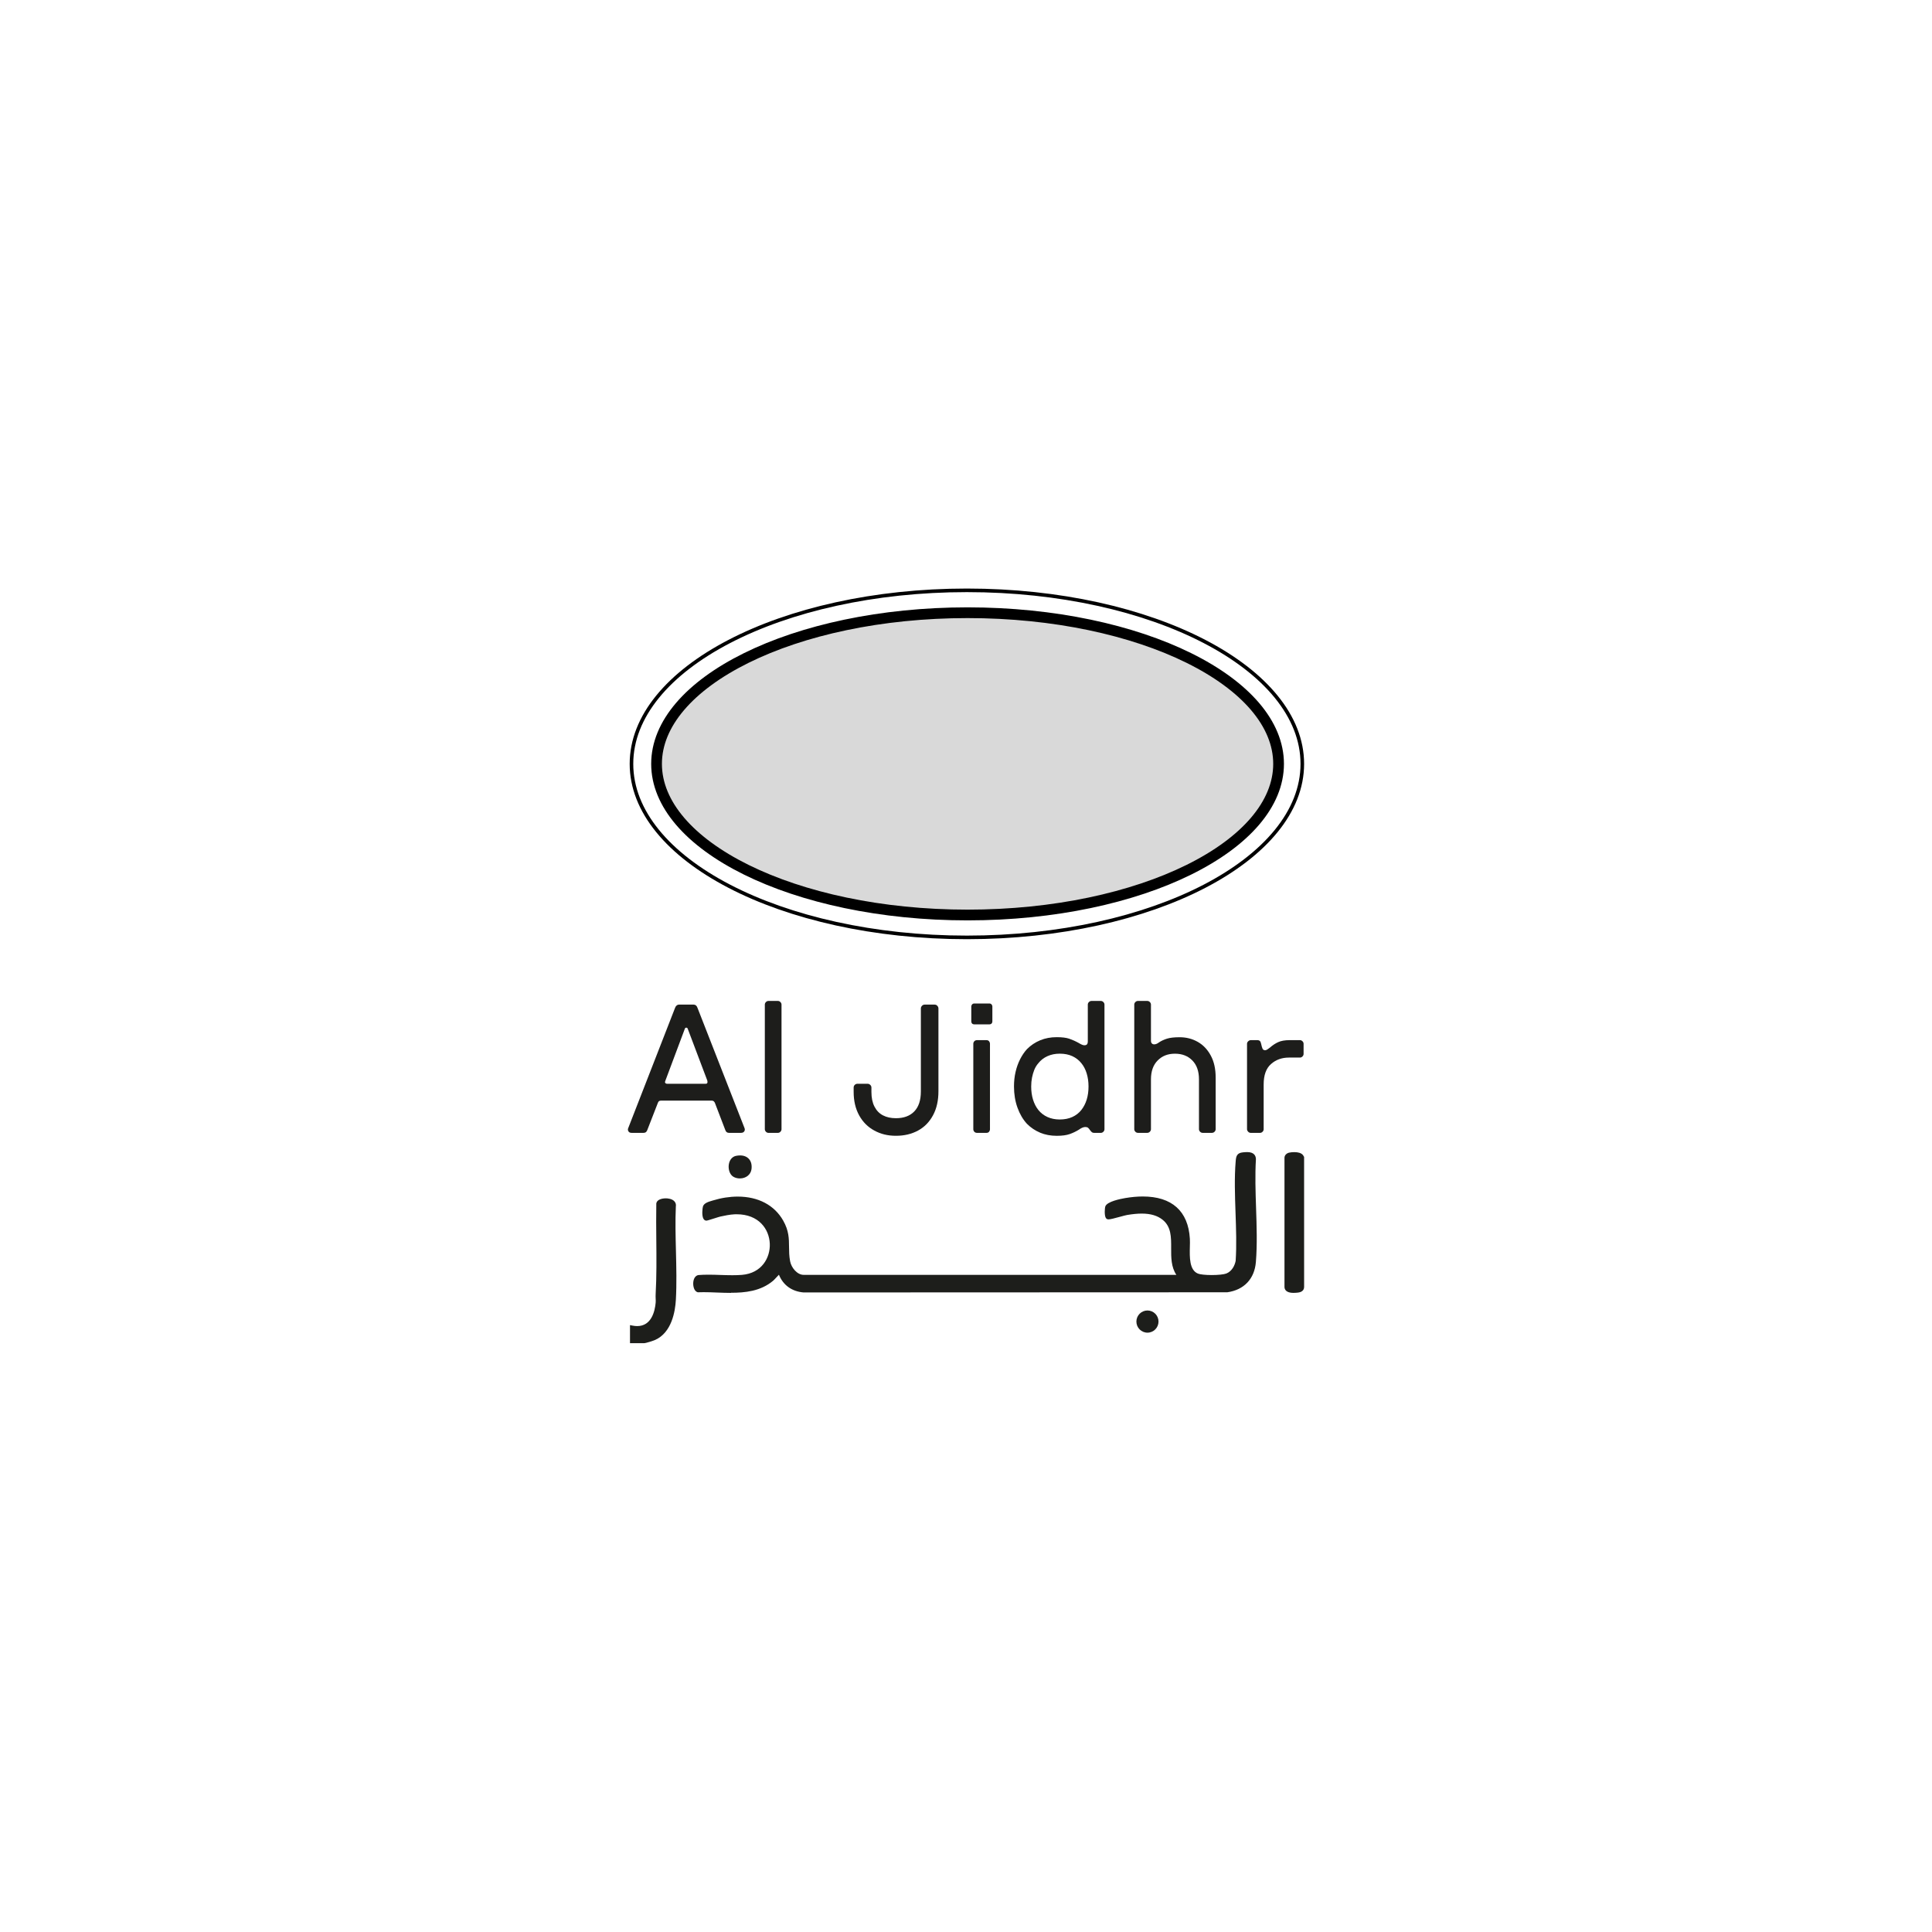
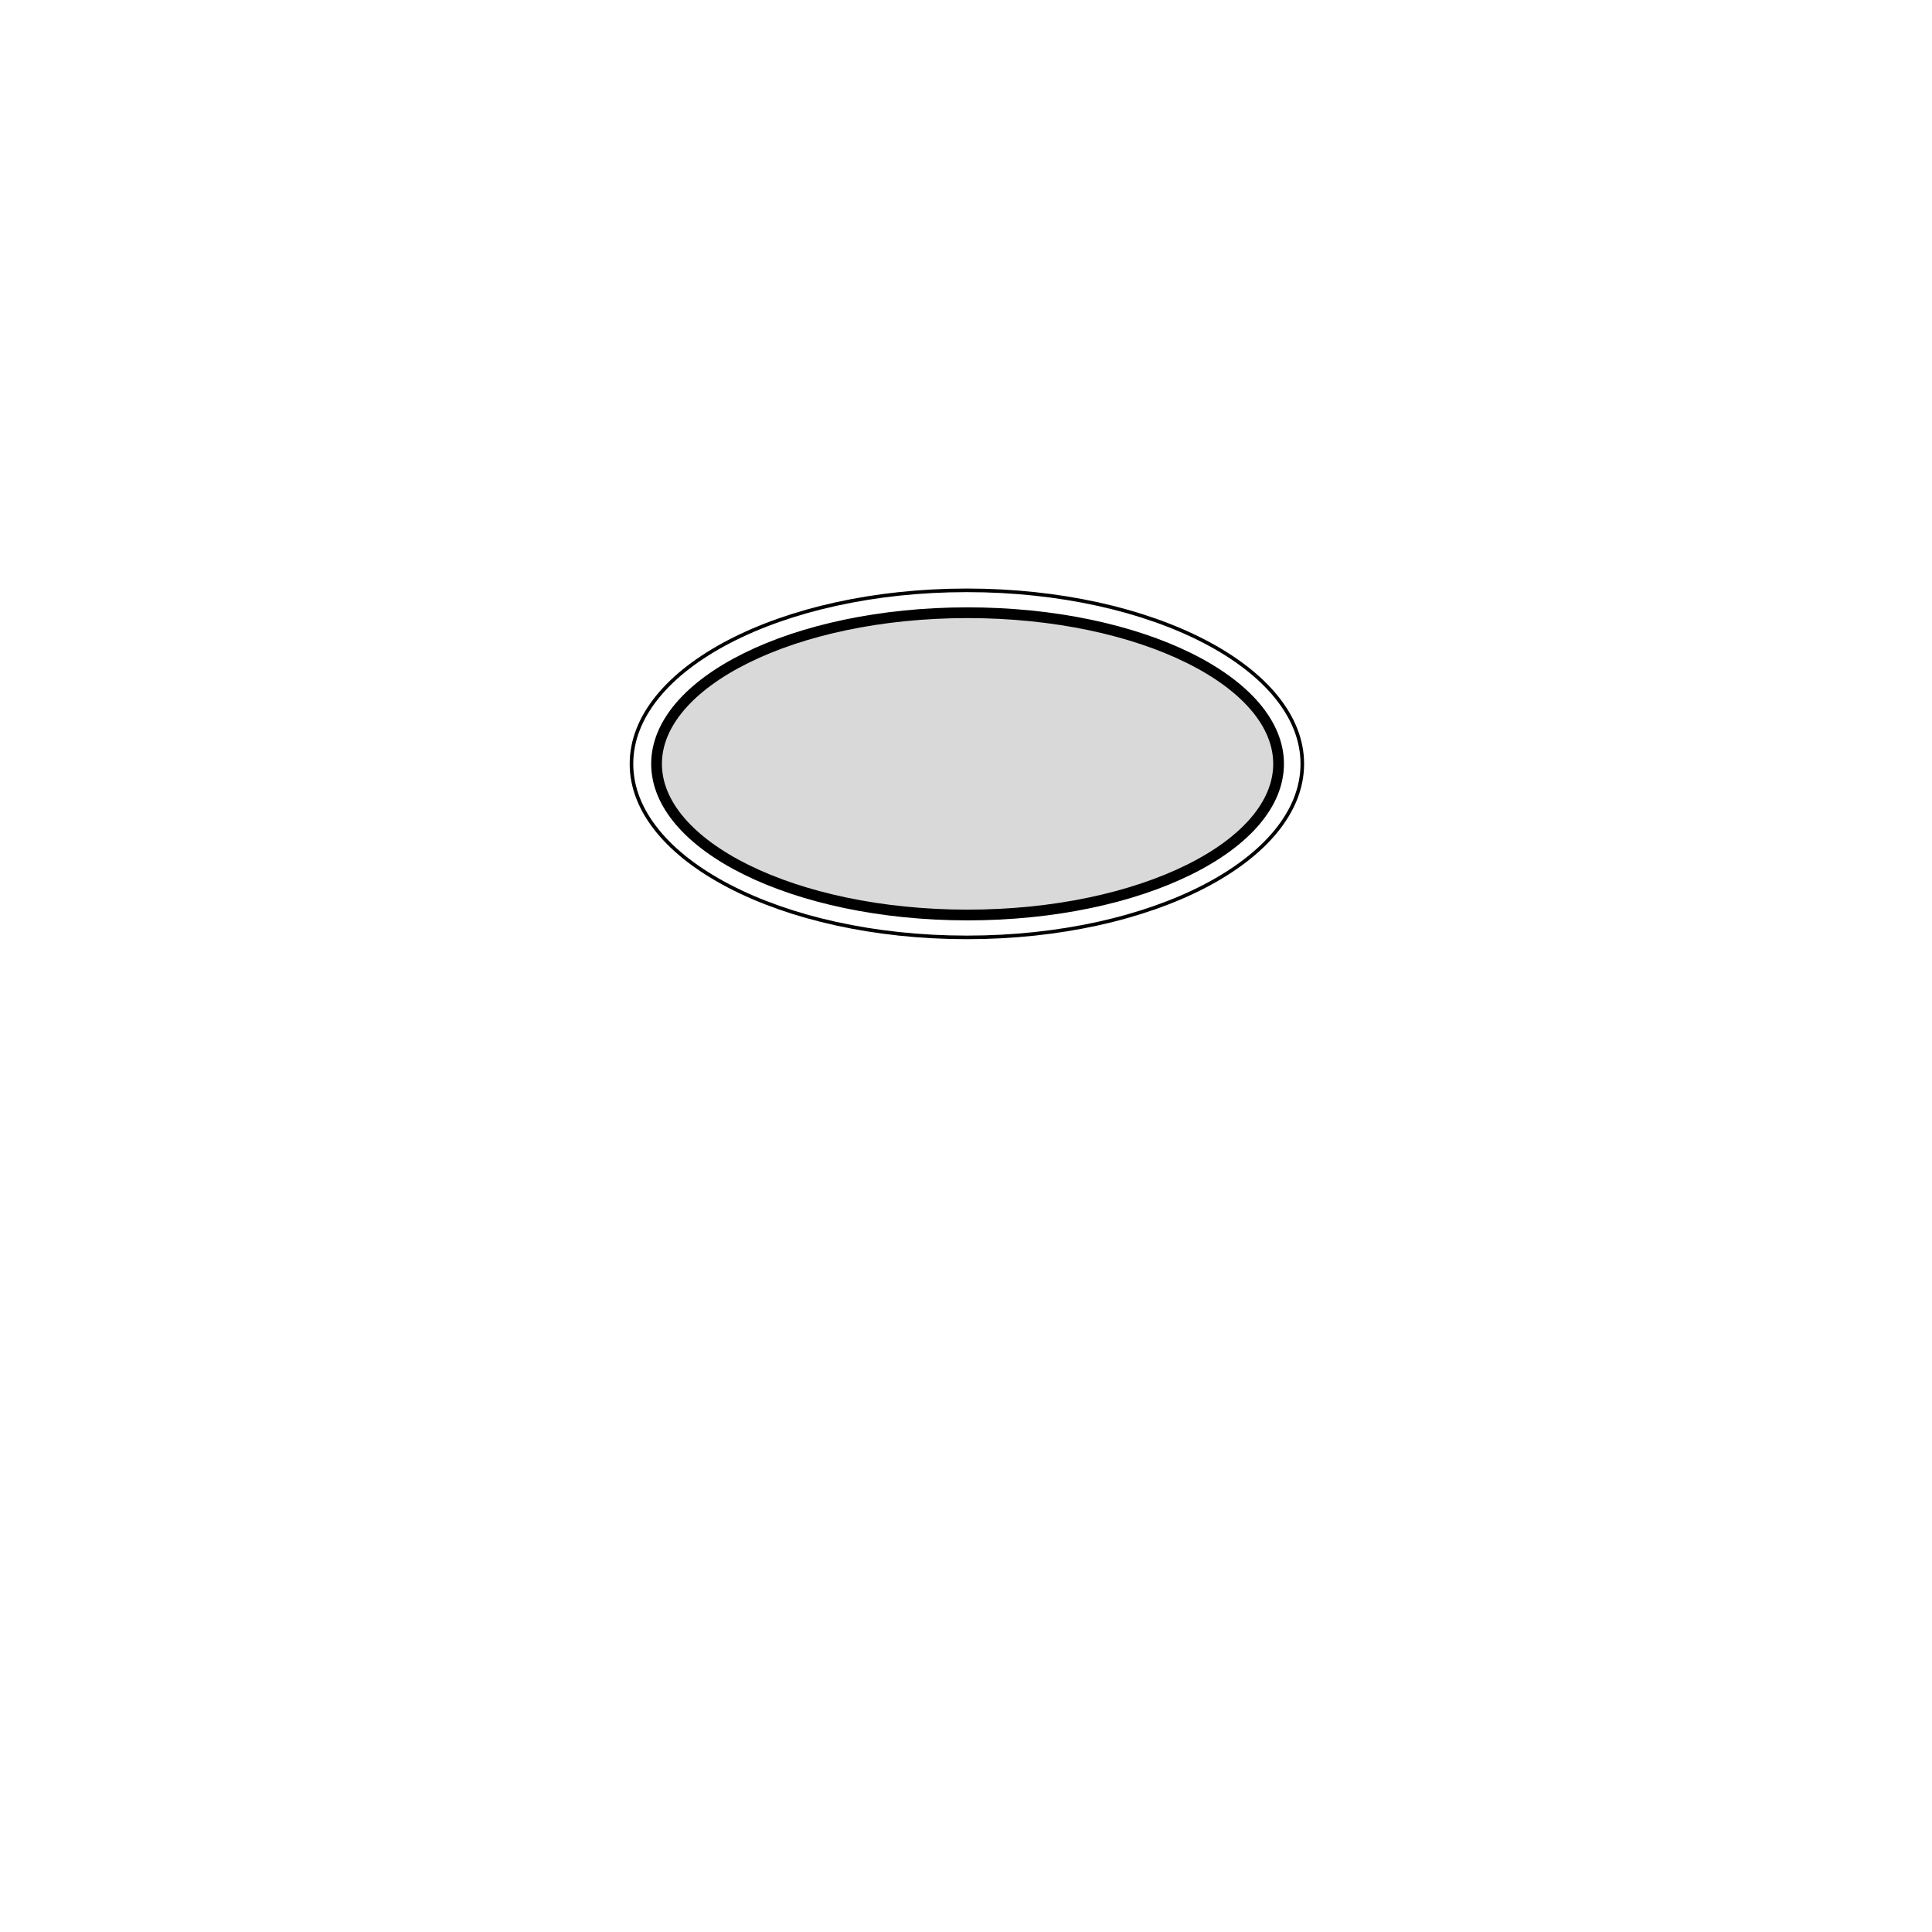
<svg xmlns="http://www.w3.org/2000/svg" width="1080" height="1080" viewBox="0 0 1080 1080" fill="none">
  <g id="oval_shape_image">
    <rect width="1080" height="1080" fill="white" />
    <g id="Group 72">
-       <g id="Group 46">
-         <g id="Layer_1" clip-path="url(#clip0_68_2538)">
-           <path id="Vector" d="M351.287 632.393C350.937 631.82 350.905 631.215 351.191 630.594L377.396 563.318C377.603 562.777 377.889 562.347 378.271 562.044C378.637 561.741 379.067 561.582 379.545 561.582H387.728C388.746 561.582 389.463 562.155 389.877 563.318L416.192 630.609C416.463 631.294 416.415 631.915 416.033 632.457C415.651 632.999 415.062 633.269 414.25 633.269H407.5C407.022 633.269 406.609 633.158 406.274 632.919C405.924 632.68 405.653 632.282 405.462 631.74L399.62 616.482C399.413 616.068 399.174 615.766 398.903 615.558C398.633 615.351 398.282 615.256 397.884 615.256H369.515C369.038 615.256 368.656 615.351 368.385 615.558C368.114 615.766 367.907 616.068 367.764 616.482L361.826 631.74C361.619 632.282 361.348 632.68 361.014 632.919C360.664 633.158 360.266 633.269 359.788 633.269H353.022C352.21 633.269 351.621 632.983 351.287 632.393ZM395.353 605.413C395.528 605.142 395.544 604.696 395.401 604.075L384.448 575.088C384.305 574.674 384.034 574.467 383.636 574.467C383.238 574.467 382.952 574.674 382.824 575.088L371.967 604.075C371.696 604.696 371.68 605.142 371.919 605.413C372.158 605.684 372.444 605.827 372.795 605.827H394.605C394.939 605.827 395.21 605.7 395.369 605.413H395.353Z" fill="#1D1D1B" />
-           <path id="Vector_2" d="M428.164 632.648C427.75 632.234 427.543 631.756 427.543 631.215V561.582C427.543 561.041 427.75 560.563 428.164 560.149C428.578 559.735 429.055 559.527 429.597 559.527H434.818C435.36 559.527 435.837 559.735 436.251 560.149C436.665 560.563 436.872 561.041 436.872 561.582V631.231C436.872 631.772 436.665 632.25 436.251 632.664C435.837 633.078 435.36 633.285 434.818 633.285H429.597C429.055 633.285 428.578 633.078 428.164 632.664V632.648Z" fill="#1D1D1B" />
-           <path id="Vector_3" d="M488.771 631.995C485.157 630.052 482.323 627.217 480.27 623.49C478.216 619.763 477.197 615.383 477.197 610.334V607.977C477.197 607.356 477.404 606.846 477.818 606.448C478.232 606.05 478.742 605.827 479.346 605.827H484.982C485.523 605.827 486.017 606.034 486.463 606.448C486.908 606.862 487.131 607.372 487.131 607.977V610.43C487.131 613.647 487.688 616.355 488.819 618.569C489.949 620.783 491.525 622.423 493.579 623.49C495.632 624.557 498.052 625.083 500.854 625.083C505.216 625.083 508.639 623.825 511.091 621.292C513.542 618.76 514.768 615.049 514.768 610.127V563.732C514.768 563.191 514.975 562.697 515.389 562.251C515.803 561.805 516.312 561.582 516.917 561.582H522.442C523.062 561.582 523.572 561.805 523.97 562.251C524.384 562.697 524.591 563.191 524.591 563.732V610.032C524.591 615.224 523.588 619.699 521.566 623.442C519.544 627.201 516.758 630.052 513.176 631.995C509.594 633.938 505.487 634.91 500.838 634.91C496.19 634.91 492.369 633.938 488.755 631.995H488.771Z" fill="#1D1D1B" />
-           <path id="Vector_4" d="M543.418 572.173C543.115 571.871 542.956 571.473 542.956 570.995V562.601C542.956 562.187 543.115 561.821 543.418 561.47C543.72 561.136 544.118 560.961 544.596 560.961H553.097C553.575 560.961 553.973 561.136 554.275 561.47C554.578 561.805 554.737 562.187 554.737 562.601V570.995C554.737 571.473 554.578 571.871 554.275 572.173C553.973 572.476 553.575 572.635 553.097 572.635H544.596C544.118 572.635 543.72 572.476 543.418 572.173ZM544.644 632.648C544.261 632.234 544.086 631.756 544.086 631.215V583.497C544.086 582.956 544.277 582.478 544.644 582.064C545.01 581.65 545.551 581.443 546.236 581.443H551.362C552.046 581.443 552.556 581.65 552.89 582.064C553.224 582.478 553.399 582.956 553.399 583.497V631.231C553.399 631.772 553.224 632.25 552.89 632.664C552.556 633.078 552.03 633.285 551.362 633.285H546.236C545.551 633.285 545.026 633.078 544.644 632.664V632.648Z" fill="#1D1D1B" />
-           <path id="Vector_5" d="M581.41 633.158C578.64 631.995 576.204 630.355 574.087 628.236C571.826 625.784 570.059 622.757 568.769 619.174C567.48 615.59 566.827 611.64 566.827 607.34C566.827 604.473 567.114 601.782 567.703 599.249C568.276 596.717 569.12 594.376 570.218 592.178C571.317 589.996 572.606 588.084 574.103 586.444C576.22 584.326 578.672 582.685 581.473 581.523C584.275 580.36 587.348 579.787 590.691 579.787C593.7 579.787 596.04 580.073 597.759 580.663C599.463 581.252 601.246 582.048 603.077 583.068C603.618 583.402 604.175 583.705 604.716 583.943C605.258 584.182 605.735 584.31 606.149 584.31C606.834 584.31 607.327 584.135 607.63 583.8C607.932 583.466 608.091 582.876 608.091 582.064V561.582C608.091 561.041 608.298 560.563 608.712 560.149C609.126 559.735 609.636 559.527 610.241 559.527H615.351C615.892 559.527 616.37 559.735 616.784 560.149C617.198 560.563 617.405 561.041 617.405 561.582V631.231C617.405 631.772 617.198 632.25 616.784 632.664C616.37 633.078 615.892 633.285 615.351 633.285H611.673C611.132 633.285 610.702 633.174 610.4 632.935C610.097 632.696 609.731 632.298 609.333 631.756C608.919 631.135 608.553 630.689 608.203 630.418C607.869 630.148 607.343 630.004 606.675 630.004C606.133 630.004 605.544 630.148 604.939 630.418C604.318 630.689 603.745 631.04 603.204 631.438C601.564 632.457 599.829 633.301 597.982 633.954C596.136 634.607 593.716 634.926 590.707 634.926C587.3 634.926 584.212 634.336 581.442 633.19L581.41 633.158ZM599.431 624.414C601.437 623.49 603.14 622.184 604.494 620.464C605.783 618.824 606.786 616.896 607.471 614.683C608.155 612.469 608.489 610.016 608.489 607.356C608.489 604.696 608.155 602.339 607.471 600.077C606.786 597.832 605.799 595.921 604.494 594.344C603.124 592.64 601.437 591.318 599.431 590.394C597.409 589.47 595.085 589.008 592.41 589.008C589.879 589.008 587.603 589.47 585.549 590.394C583.495 591.318 581.792 592.624 580.439 594.344C579.483 595.443 578.735 596.669 578.178 598.039C577.637 599.409 577.207 600.858 576.904 602.387C576.602 603.916 576.443 605.572 576.443 607.356C576.443 610.016 576.777 612.469 577.462 614.683C578.146 616.896 579.133 618.824 580.423 620.464C581.792 622.168 583.495 623.49 585.533 624.414C587.587 625.338 589.863 625.8 592.394 625.8C595.053 625.8 597.393 625.338 599.415 624.414H599.431Z" fill="#1D1D1B" />
-           <path id="Vector_6" d="M634.683 632.648C634.269 632.234 634.062 631.756 634.062 631.215V561.582C634.062 561.041 634.269 560.563 634.683 560.149C635.097 559.735 635.575 559.527 636.116 559.527H641.338C641.879 559.527 642.357 559.735 642.771 560.149C643.185 560.563 643.392 561.041 643.392 561.582V581.761C643.392 582.446 643.567 582.956 643.901 583.29C644.235 583.641 644.681 583.8 645.238 583.8C645.652 583.8 646.098 583.705 646.576 583.498C647.053 583.29 647.499 583.02 647.913 582.685C649.139 581.873 650.603 581.188 652.323 580.631C654.026 580.089 656.382 579.818 659.391 579.818C663.148 579.818 666.539 580.694 669.58 582.43C672.62 584.166 675.04 586.731 676.855 590.107C678.67 593.484 679.561 597.561 679.561 602.339V631.215C679.561 631.756 679.355 632.234 678.941 632.648C678.527 633.062 678.049 633.269 677.508 633.269H672.286C671.745 633.269 671.267 633.062 670.853 632.648C670.439 632.234 670.232 631.756 670.232 631.215V603.358C670.232 598.851 669.007 595.331 666.539 592.815C664.087 590.298 660.84 589.024 656.812 589.024C652.784 589.024 649.632 590.282 647.133 592.815C644.633 595.347 643.392 598.851 643.392 603.358V631.215C643.392 631.756 643.185 632.234 642.771 632.648C642.357 633.062 641.879 633.269 641.338 633.269H636.116C635.575 633.269 635.097 633.062 634.683 632.648Z" fill="#1D1D1B" />
-           <path id="Vector_7" d="M697.766 632.648C697.321 632.234 697.098 631.756 697.098 631.215V583.498C697.098 582.956 697.321 582.478 697.766 582.064C698.212 581.65 698.706 581.443 699.247 581.443H702.829C703.45 581.443 703.927 581.602 704.262 581.905C704.596 582.207 704.835 582.749 704.978 583.498C705.249 584.804 705.519 585.711 705.79 586.269C706.061 586.81 706.538 587.081 707.223 587.081C707.637 587.081 708.051 586.922 708.496 586.619C708.942 586.317 709.436 585.95 709.977 585.552C711.346 584.326 712.842 583.338 714.482 582.574C716.122 581.825 718.271 581.443 720.93 581.443H726.661C727.202 581.443 727.68 581.65 728.094 582.064C728.508 582.478 728.715 582.956 728.715 583.498V589.136C728.715 589.677 728.508 590.155 728.094 590.569C727.68 590.983 727.202 591.19 726.661 591.19H720.516C716.552 591.19 713.209 592.401 710.486 594.822C707.748 597.243 706.395 601.049 706.395 606.241V631.231C706.395 631.772 706.188 632.25 705.774 632.664C705.36 633.078 704.882 633.285 704.341 633.285H699.215C698.674 633.285 698.18 633.078 697.734 632.664L697.766 632.648Z" fill="#1D1D1B" />
-         </g>
-         <g id="Layer_1_2" clip-path="url(#clip1_68_2538)">
-           <path id="Vector_8" d="M408.654 722.734C406.023 722.734 403.357 722.628 400.784 722.533C398.187 722.427 395.742 722.333 393.321 722.333C392.296 722.333 391.295 722.345 390.293 722.392H390.084L389.886 722.333C388.093 721.755 387.406 719.209 387.522 717.086C387.65 714.752 388.722 713.101 390.305 712.783H390.375L390.445 712.76C392.121 712.618 393.973 712.559 396.068 712.559C398.304 712.559 400.586 712.63 402.798 712.712C404.975 712.783 407.234 712.854 409.411 712.854C411.402 712.854 413.149 712.795 414.72 712.665C425.874 711.757 430.625 703.009 430.322 695.264C429.996 687.058 424.14 678.782 411.798 678.782C411.391 678.782 410.983 678.782 410.564 678.805C408.037 678.923 404.87 679.572 402.705 680.055C402.193 680.161 400.644 680.656 399.27 681.092C395.964 682.142 395.253 682.342 394.834 682.342H394.718L394.578 682.319C394.205 682.248 393.67 682.024 393.262 681.34C392.168 679.536 392.692 675.327 392.948 674.443C393.518 672.521 396.127 671.767 398.024 671.213L398.618 671.036C403.182 669.633 407.933 668.902 412.38 668.902C423.86 668.902 432.895 673.665 437.809 682.319C441.01 687.966 441.045 692.352 441.08 696.985C441.104 699.52 441.115 702.137 441.686 705.084C442.373 708.669 445.644 712.653 449.23 712.653H657.594C654.648 708.256 654.66 702.892 654.683 697.681C654.707 691.574 654.73 685.797 650.014 681.941C647.104 679.56 643.25 678.404 638.232 678.404C635.868 678.404 633.26 678.652 630.012 679.194C629.325 679.312 627.8 679.725 626.193 680.161C622.921 681.057 620.709 681.635 619.661 681.635C619.428 681.635 619.23 681.611 619.044 681.552C618.73 681.446 618.299 681.187 618.008 680.527C617.332 679.018 617.53 675.245 617.926 674.278C619.021 671.696 625.995 670.246 628.941 669.739C632.422 669.15 635.74 668.843 638.802 668.843C655.091 668.843 664.196 676.99 665.139 692.411C665.22 693.755 665.185 695.323 665.139 696.985C664.999 702.774 664.836 709.977 669.656 711.946C670.867 712.441 673.883 712.76 677.329 712.76C680.915 712.76 684.21 712.418 685.526 711.899C688.611 710.685 690.241 707.454 690.742 704.825C691.312 696.207 690.986 686.987 690.672 678.063C690.334 668.371 689.973 658.338 690.765 649.001C690.986 646.372 691.405 644.486 694.852 644.167C695.609 644.096 696.389 644.026 697.169 644.026C701.151 644.026 702.035 646.183 702.07 647.999V648.022C701.535 656.924 701.849 666.296 702.152 675.374C702.49 685.408 702.839 695.771 702.047 705.474C701.279 714.87 695.469 721.048 686.085 722.392H686.003L449.207 722.486C442.629 721.932 437.82 718.442 435.422 712.583C434.968 713.054 434.455 713.597 434.071 714.009C433.128 715.011 432.546 715.648 432.197 715.931C425.176 721.861 416.339 722.663 408.608 722.663L408.654 722.734Z" fill="#1D1E1B" />
-           <path id="Vector_9" d="M352.174 750.876V740.748L353.559 741.019C354.479 741.196 355.364 741.291 356.191 741.291C364.12 741.291 366.064 733.132 366.518 728.263C366.588 727.508 366.565 726.719 366.518 725.881C366.495 725.15 366.46 724.384 366.506 723.63C367.077 713.49 366.972 703.092 366.879 693.024C366.821 686.398 366.751 679.536 366.879 672.804V672.698L366.902 672.604C367.286 670.588 369.999 669.88 372.188 669.88C373.213 669.88 375.763 670.057 377.102 671.673C377.742 672.439 377.986 673.394 377.8 674.443V674.467C377.439 682.637 377.649 691.137 377.858 699.366C378.08 708.374 378.312 717.699 377.812 726.636C377.439 733.215 375.448 744.886 366.25 749.025C365.377 749.425 361.104 750.852 359.975 750.852H352.174V750.876Z" fill="#1D1E1B" />
-           <path id="Vector_10" d="M723.121 722.734C718.79 722.734 718.079 720.694 718.033 719.48V647.362C717.951 645.782 719.29 644.615 720.664 644.332C721.456 644.155 722.515 644.049 723.493 644.049C725.729 644.049 727.312 644.544 728.22 645.523C728.5 645.83 728.709 646.171 728.838 646.549H729.001V647.728L729.012 719.432C729.012 720.258 728.663 722.203 725.647 722.557C724.96 722.639 724.064 722.722 723.132 722.722L723.121 722.734Z" fill="#1D1E1B" />
-           <path id="Vector_11" d="M413.567 658.751C412.298 658.751 411.064 658.445 410.028 657.855C407.804 656.605 407.024 653.434 407.408 650.946C407.804 648.364 409.329 646.561 411.472 646.124C412.24 645.971 412.985 645.889 413.684 645.889C415.826 645.889 417.573 646.596 418.737 647.952C419.925 649.331 420.39 651.288 420.088 653.599C419.68 656.641 417.002 658.751 413.579 658.751H413.567Z" fill="#1D1E1B" />
-           <path id="Vector_12" d="M641.433 744.969C638.022 744.969 635.251 742.187 635.251 738.768C635.251 735.349 638.022 732.566 641.433 732.566C644.845 732.566 647.616 735.349 647.616 738.768C647.616 742.187 644.845 744.969 641.433 744.969Z" fill="#1D1E1B" />
-         </g>
-       </g>
      <g id="Group 20">
        <path id="image-region" d="M540.875 342.514C589.353 342.514 633.094 352.241 664.604 367.828C696.302 383.509 714.734 404.611 714.734 427.005C714.734 449.4 696.302 470.501 664.604 486.182C633.094 501.77 589.353 511.496 540.875 511.496C492.397 511.496 448.656 501.77 417.146 486.182C385.448 470.501 367.016 449.4 367.016 427.005C367.016 404.611 385.448 383.509 417.146 367.828C448.656 352.241 492.397 342.514 540.875 342.514Z" fill="#D9D9D9" stroke="black" stroke-width="6" />
        <path id="Ellipse 9" d="M540.5 330C592.426 330 639.386 340.945 673.328 358.592C707.32 376.265 728 400.504 728 427.005C728 453.506 707.32 477.745 673.328 495.418C639.386 513.065 592.426 524.01 540.5 524.01C488.574 524.01 441.614 513.065 407.672 495.418C373.68 477.745 353 453.506 353 427.005C353 400.504 373.68 376.265 407.672 358.592C441.614 340.945 488.574 330 540.5 330Z" stroke="black" stroke-width="2" />
      </g>
    </g>
  </g>
  <defs>
-     <clipPath id="clip0_68_2538">
-       <rect width="377.731" height="75.382" fill="white" transform="translate(351 559.527)" />
-     </clipPath>
-     <clipPath id="clip1_68_2538">
-       <rect width="376.827" height="106.826" fill="white" transform="translate(352.174 644.049)" />
-     </clipPath>
-   </defs>
+ </defs>
</svg>
